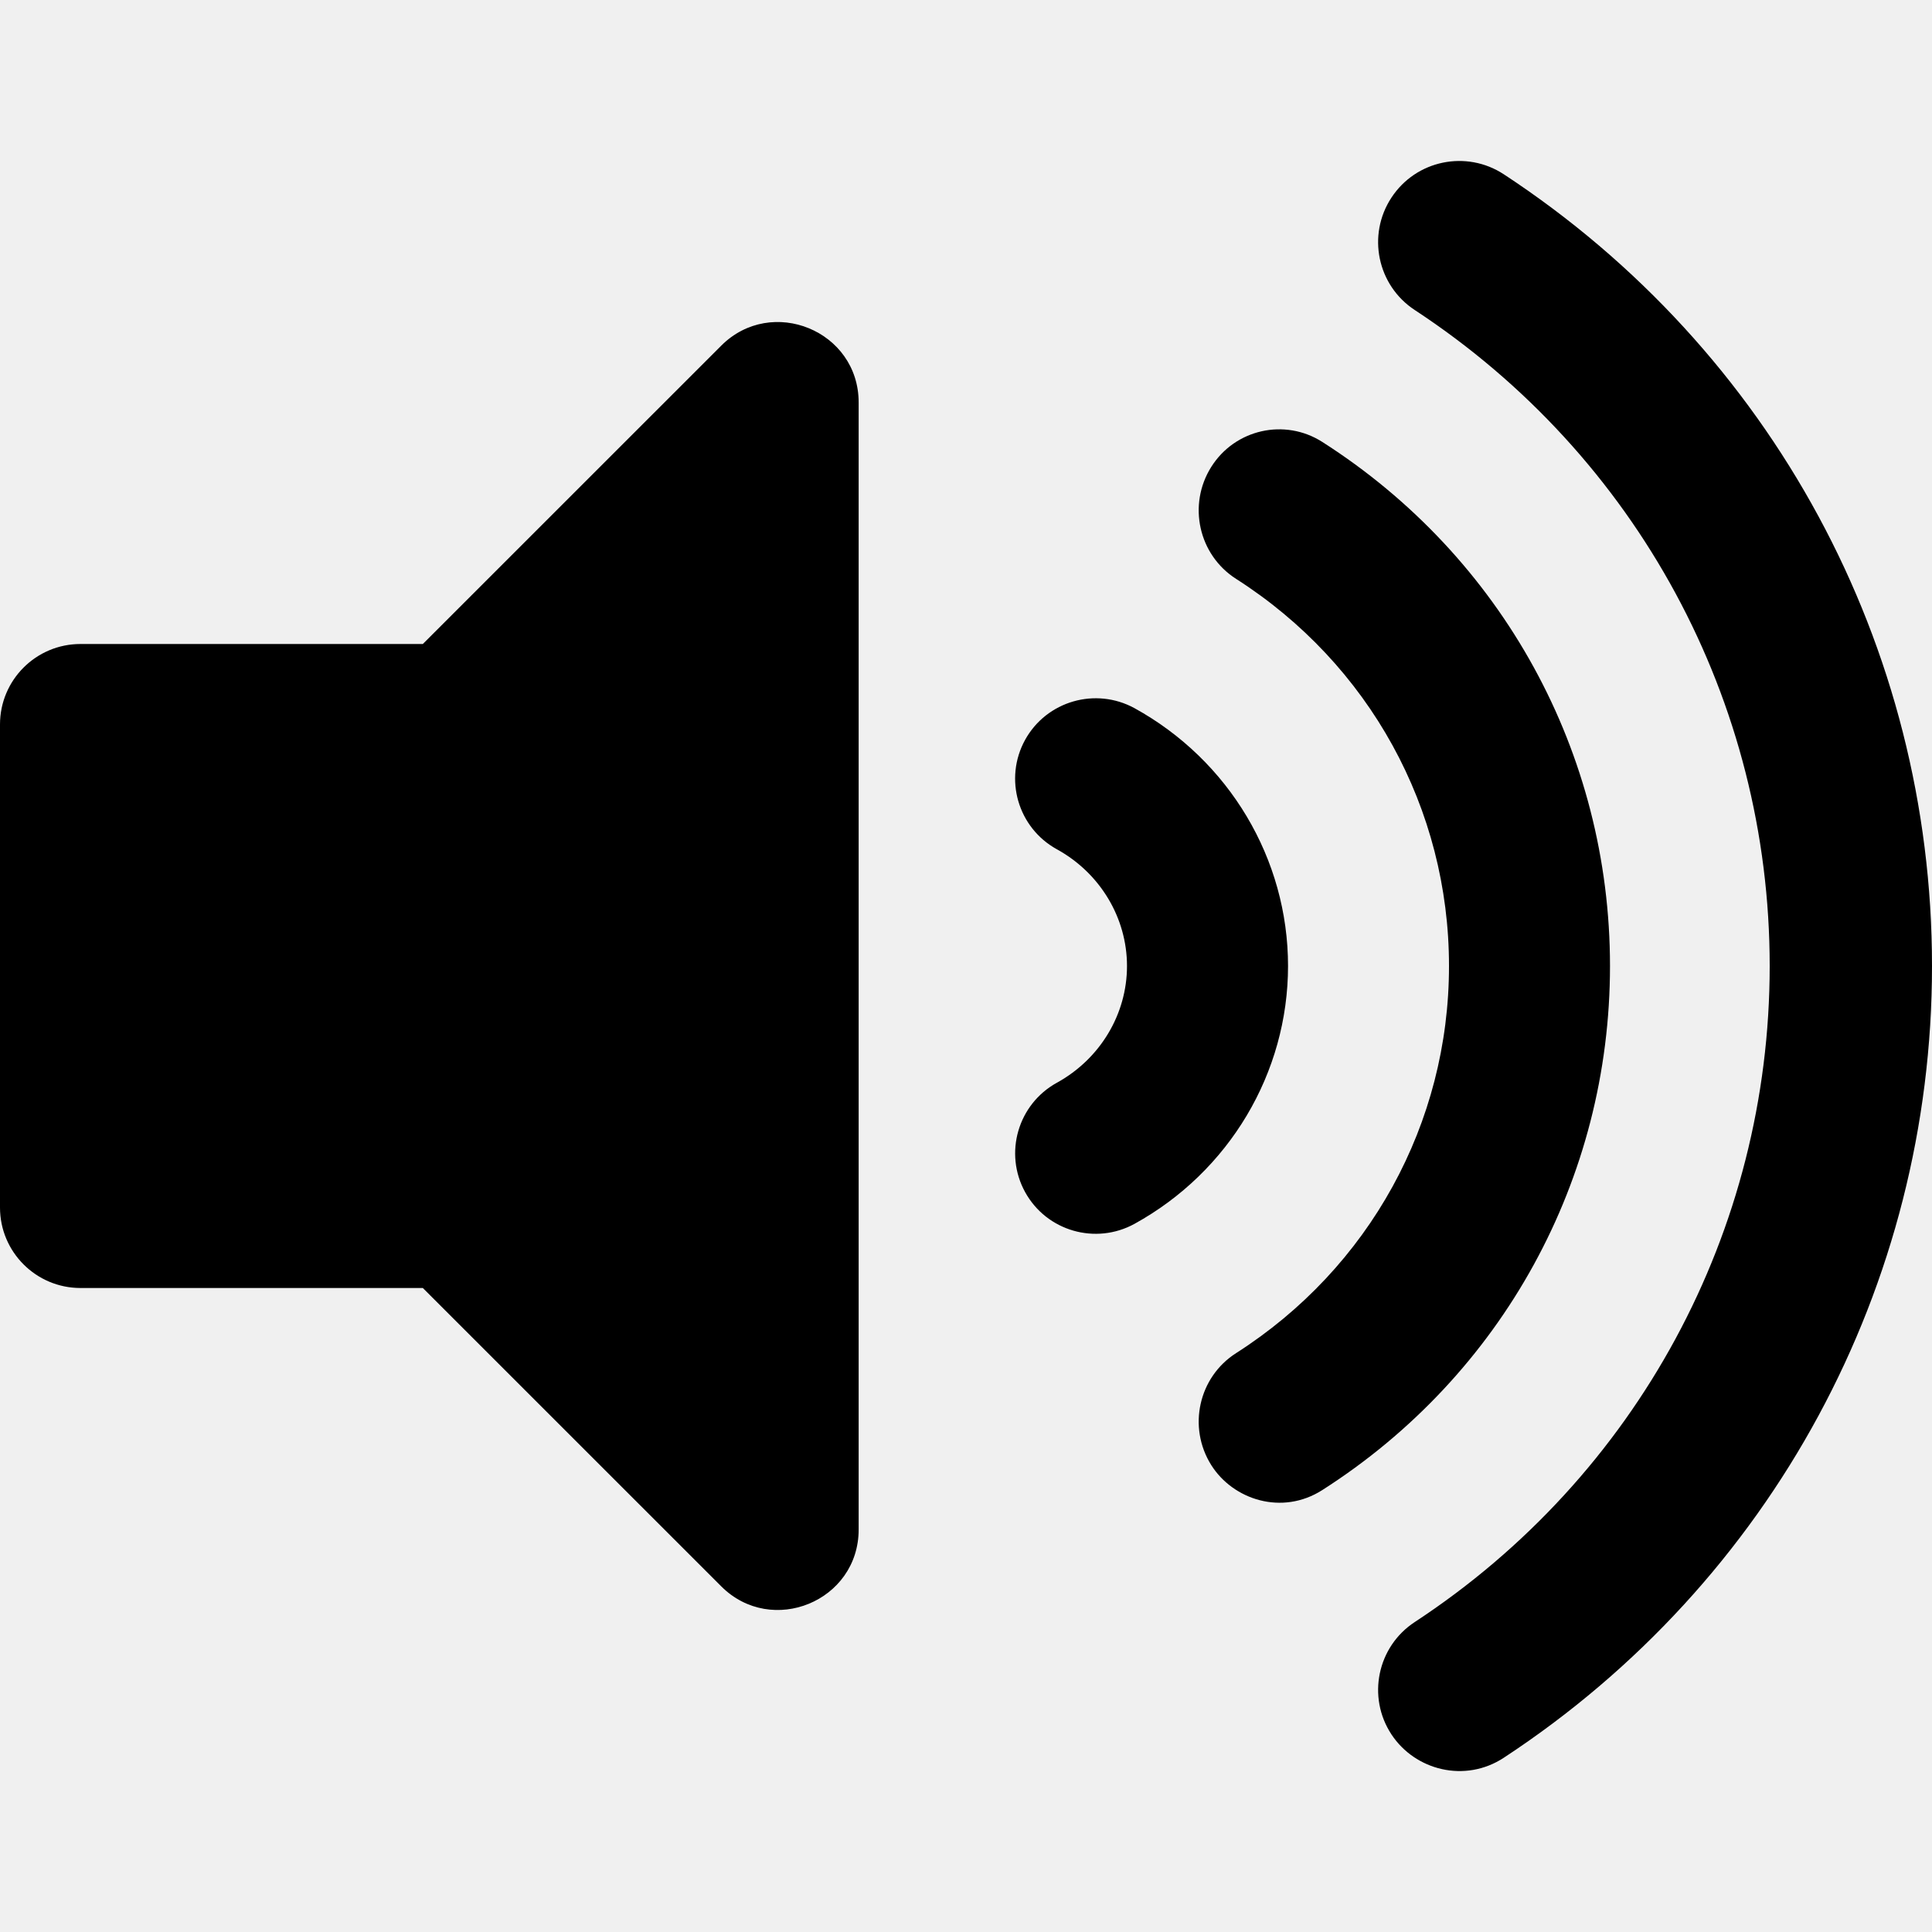
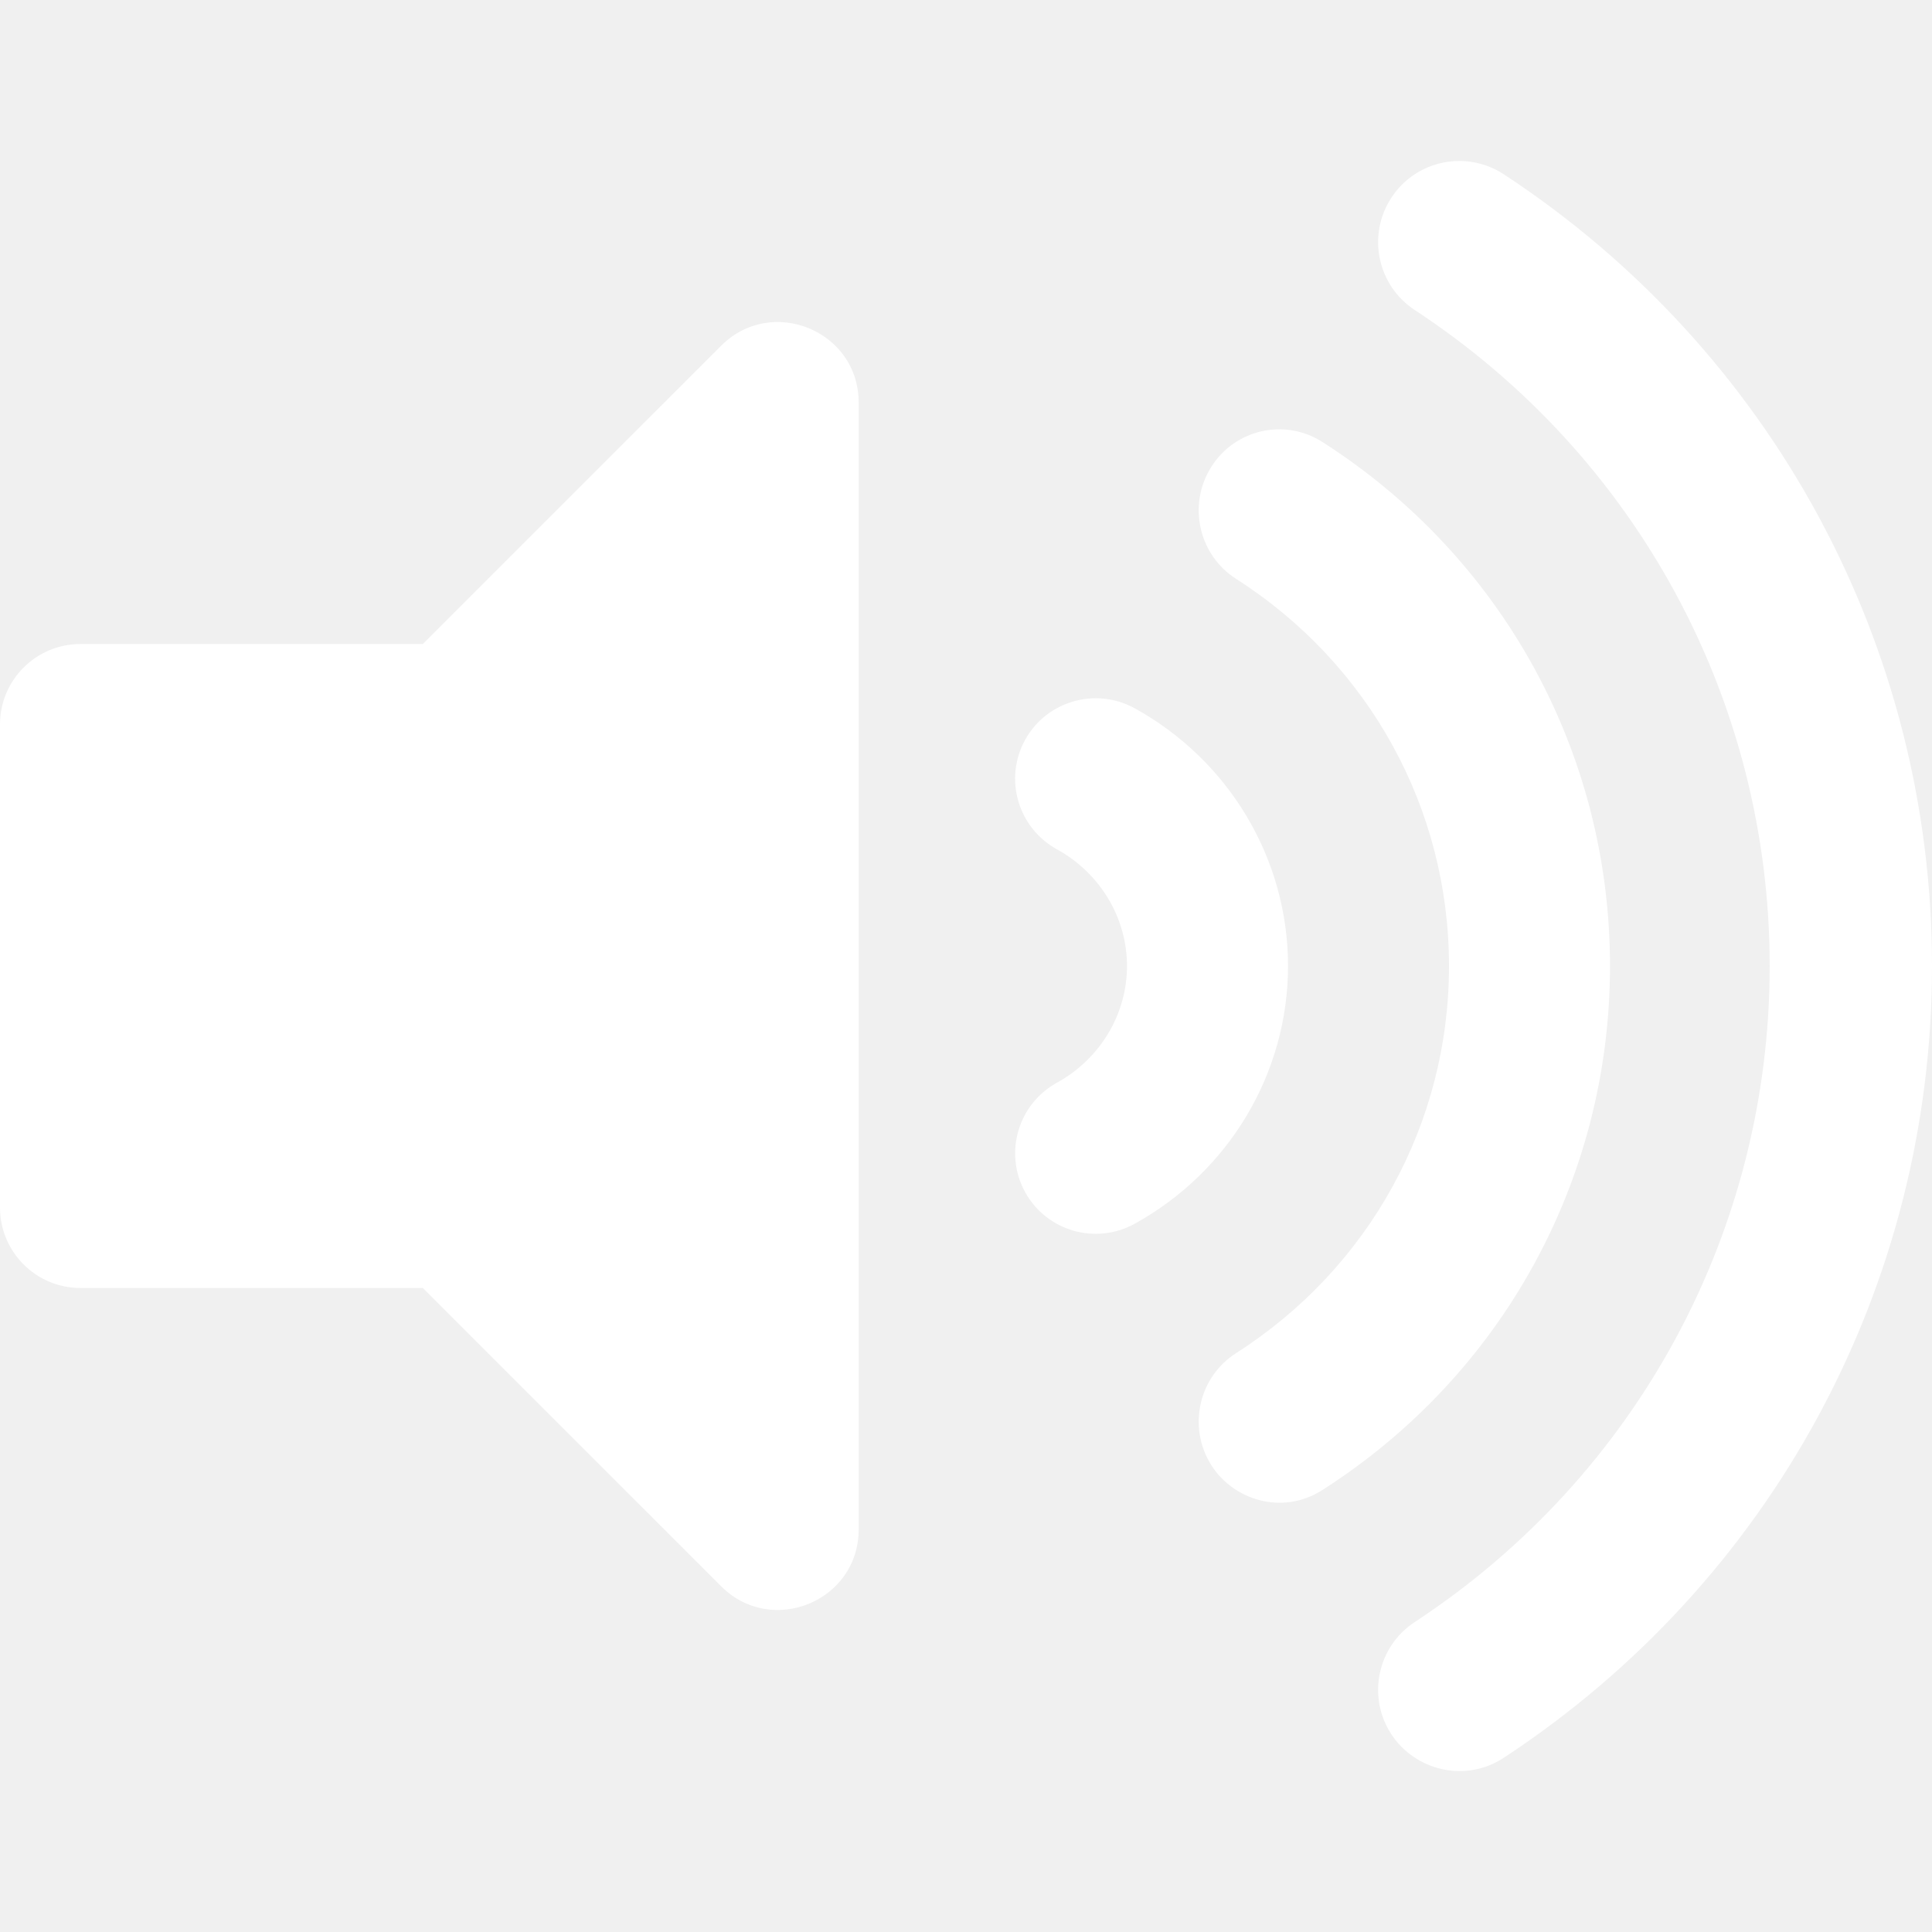
- <svg xmlns="http://www.w3.org/2000/svg" fill="#000" width="25px" height="25px" viewBox="0 -32 576 576">
+ <svg xmlns="http://www.w3.org/2000/svg" fill="#fff" width="25px" height="25px" viewBox="0 -32 576 576">
  <path d="M215.03 71.05L126.06 160H24c-13.26 0-24 10.74-24 24v144c0 13.25 10.74 24 24 24h102.06l88.97 88.95c15.03 15.03 40.97 4.47 40.97-16.97V88.02c0-21.46-25.96-31.98-40.97-16.97zm233.32-51.08c-11.17-7.33-26.18-4.24-33.51 6.95-7.34 11.17-4.22 26.18 6.95 33.51 66.27 43.49 105.82 116.6 105.82 195.58 0 78.98-39.55 152.09-105.82 195.58-11.17 7.32-14.29 22.34-6.95 33.5 7.04 10.71 21.93 14.56 33.51 6.95C528.27 439.58 576 351.33 576 256S528.27 72.43 448.35 19.97zM480 256c0-63.53-32.06-121.94-85.77-156.24-11.19-7.14-26.03-3.82-33.12 7.46s-3.78 26.21 7.41 33.36C408.27 165.97 432 209.11 432 256s-23.73 90.03-63.48 115.42c-11.19 7.14-14.5 22.07-7.41 33.36 6.51 10.36 21.12 15.14 33.12 7.46C447.94 377.94 480 319.54 480 256zm-141.77-76.87c-11.58-6.33-26.19-2.16-32.61 9.45-6.39 11.61-2.16 26.2 9.45 32.61C327.98 228.28 336 241.63 336 256c0 14.38-8.02 27.72-20.92 34.81-11.61 6.41-15.84 21-9.45 32.61 6.43 11.66 21.05 15.8 32.61 9.45 28.23-15.55 45.77-45 45.77-76.88s-17.54-61.32-45.78-76.86z" />
</svg>
